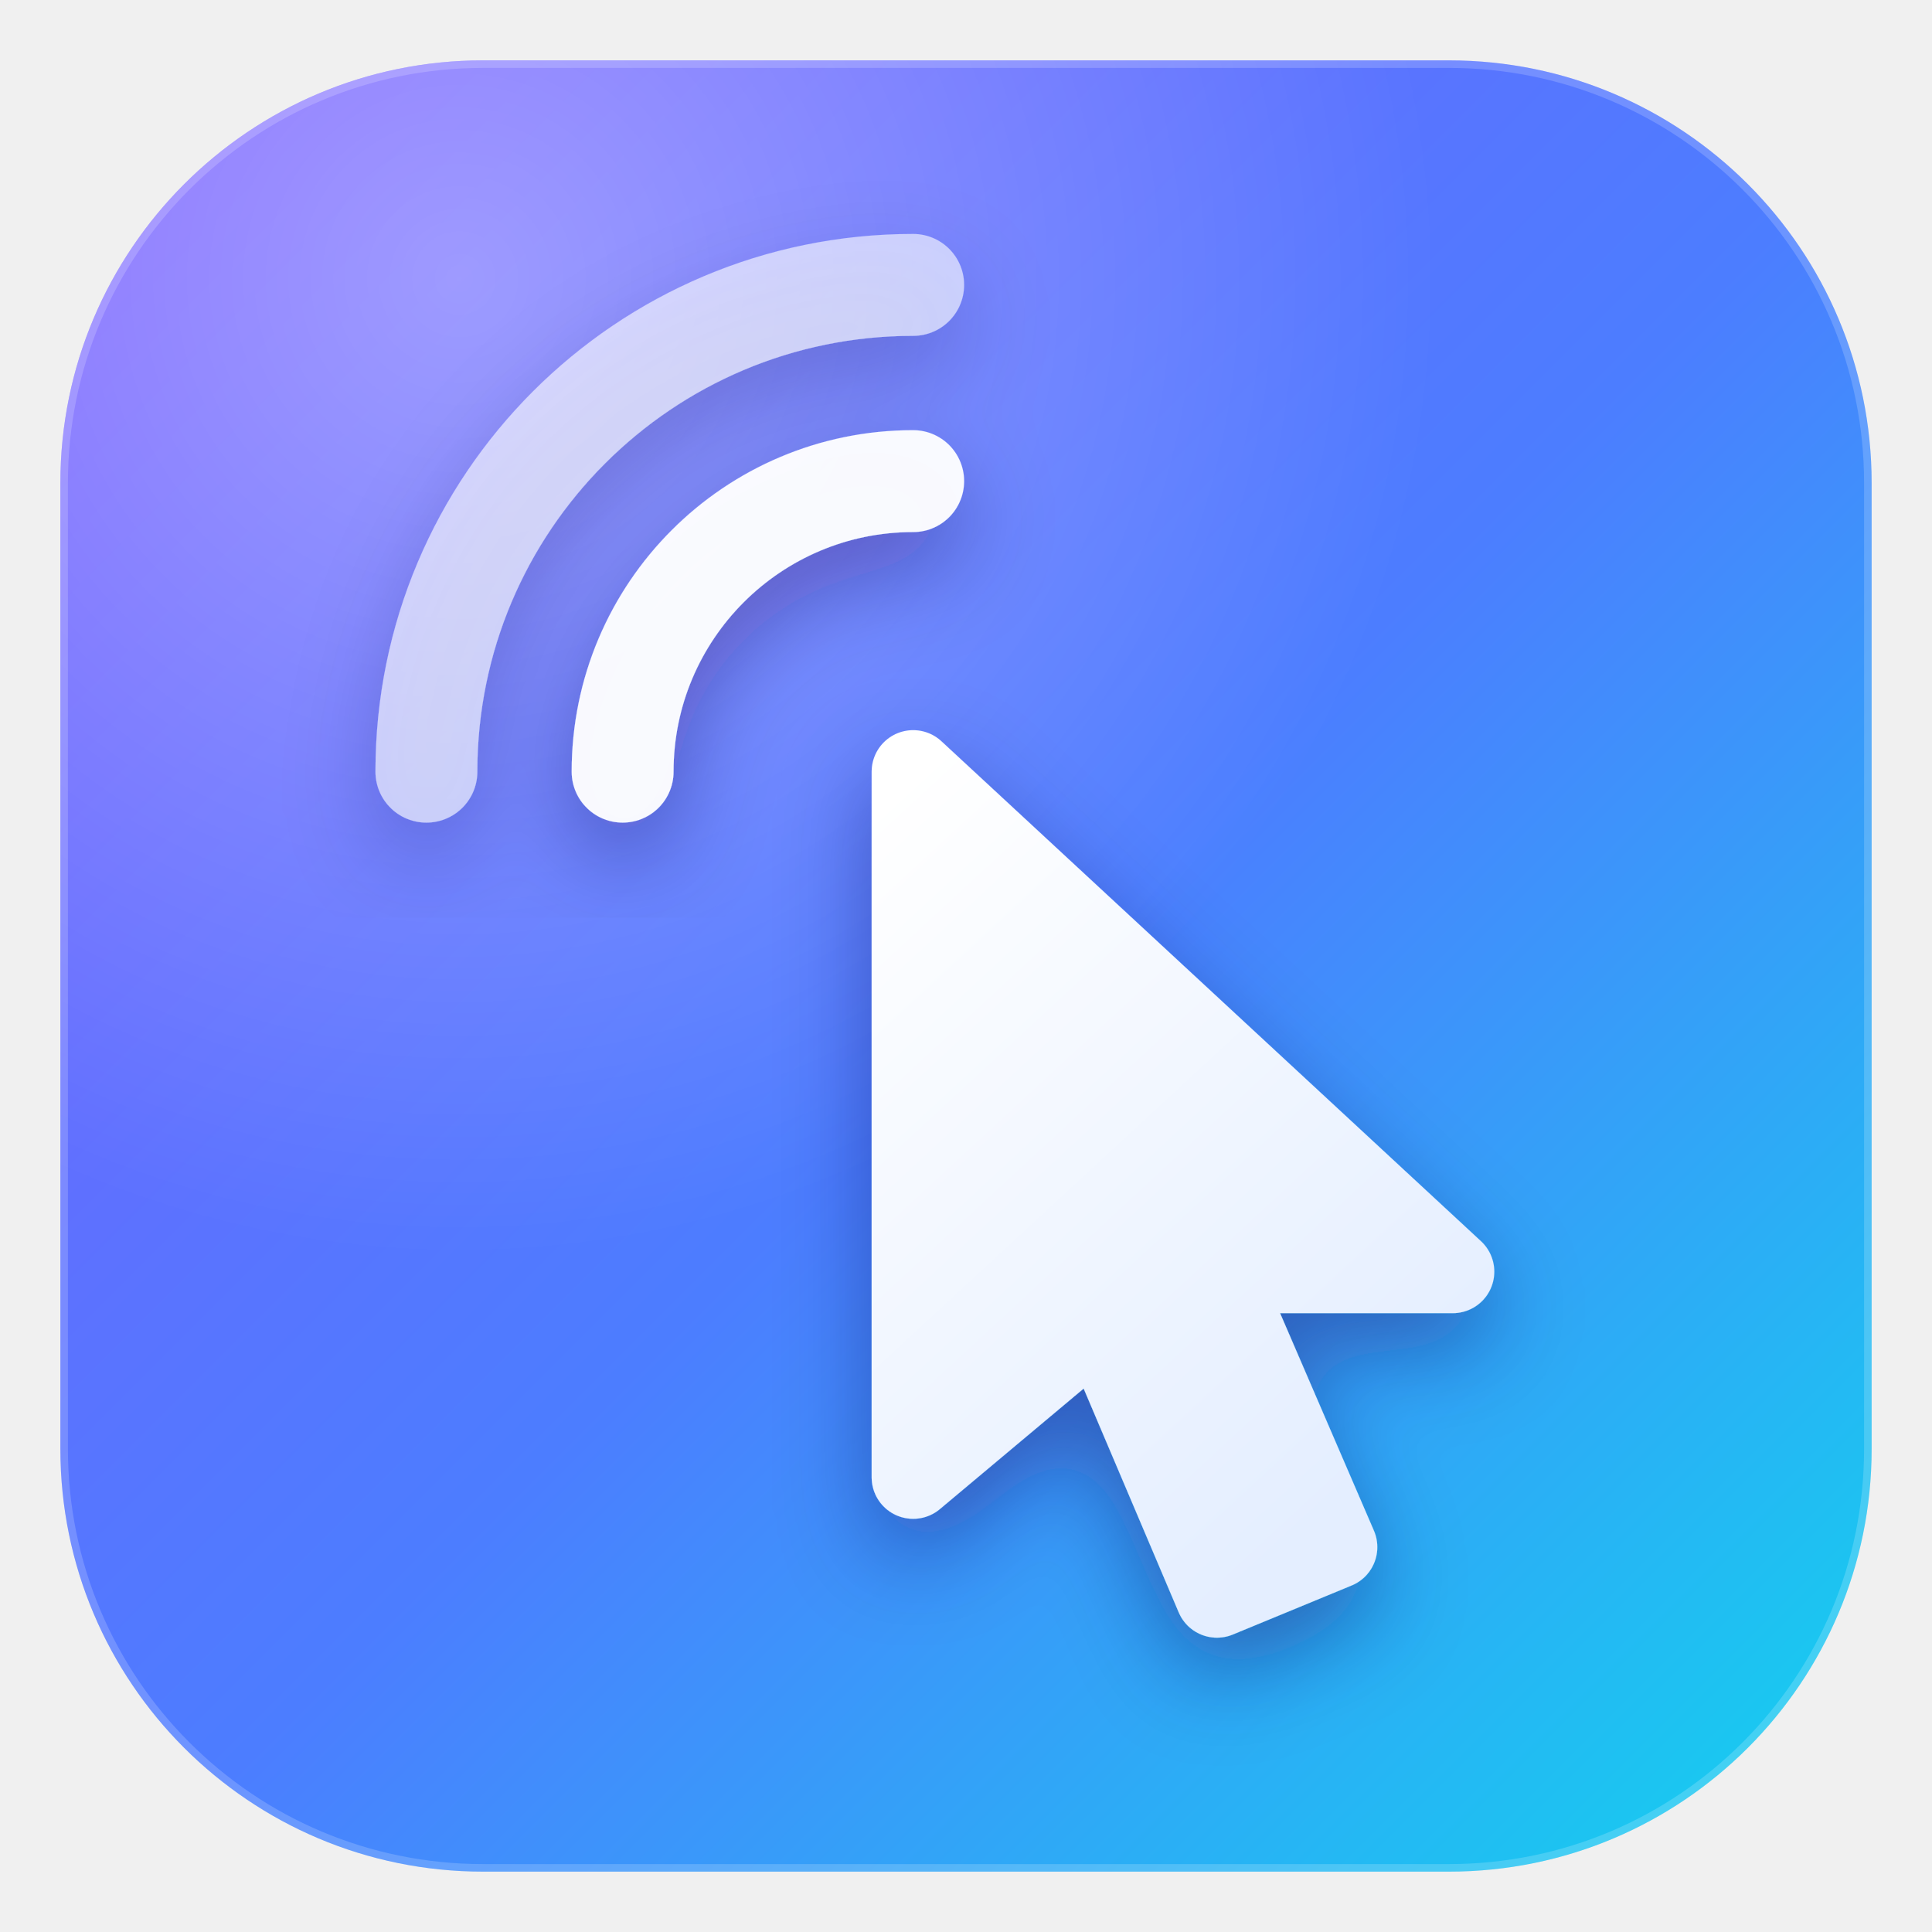
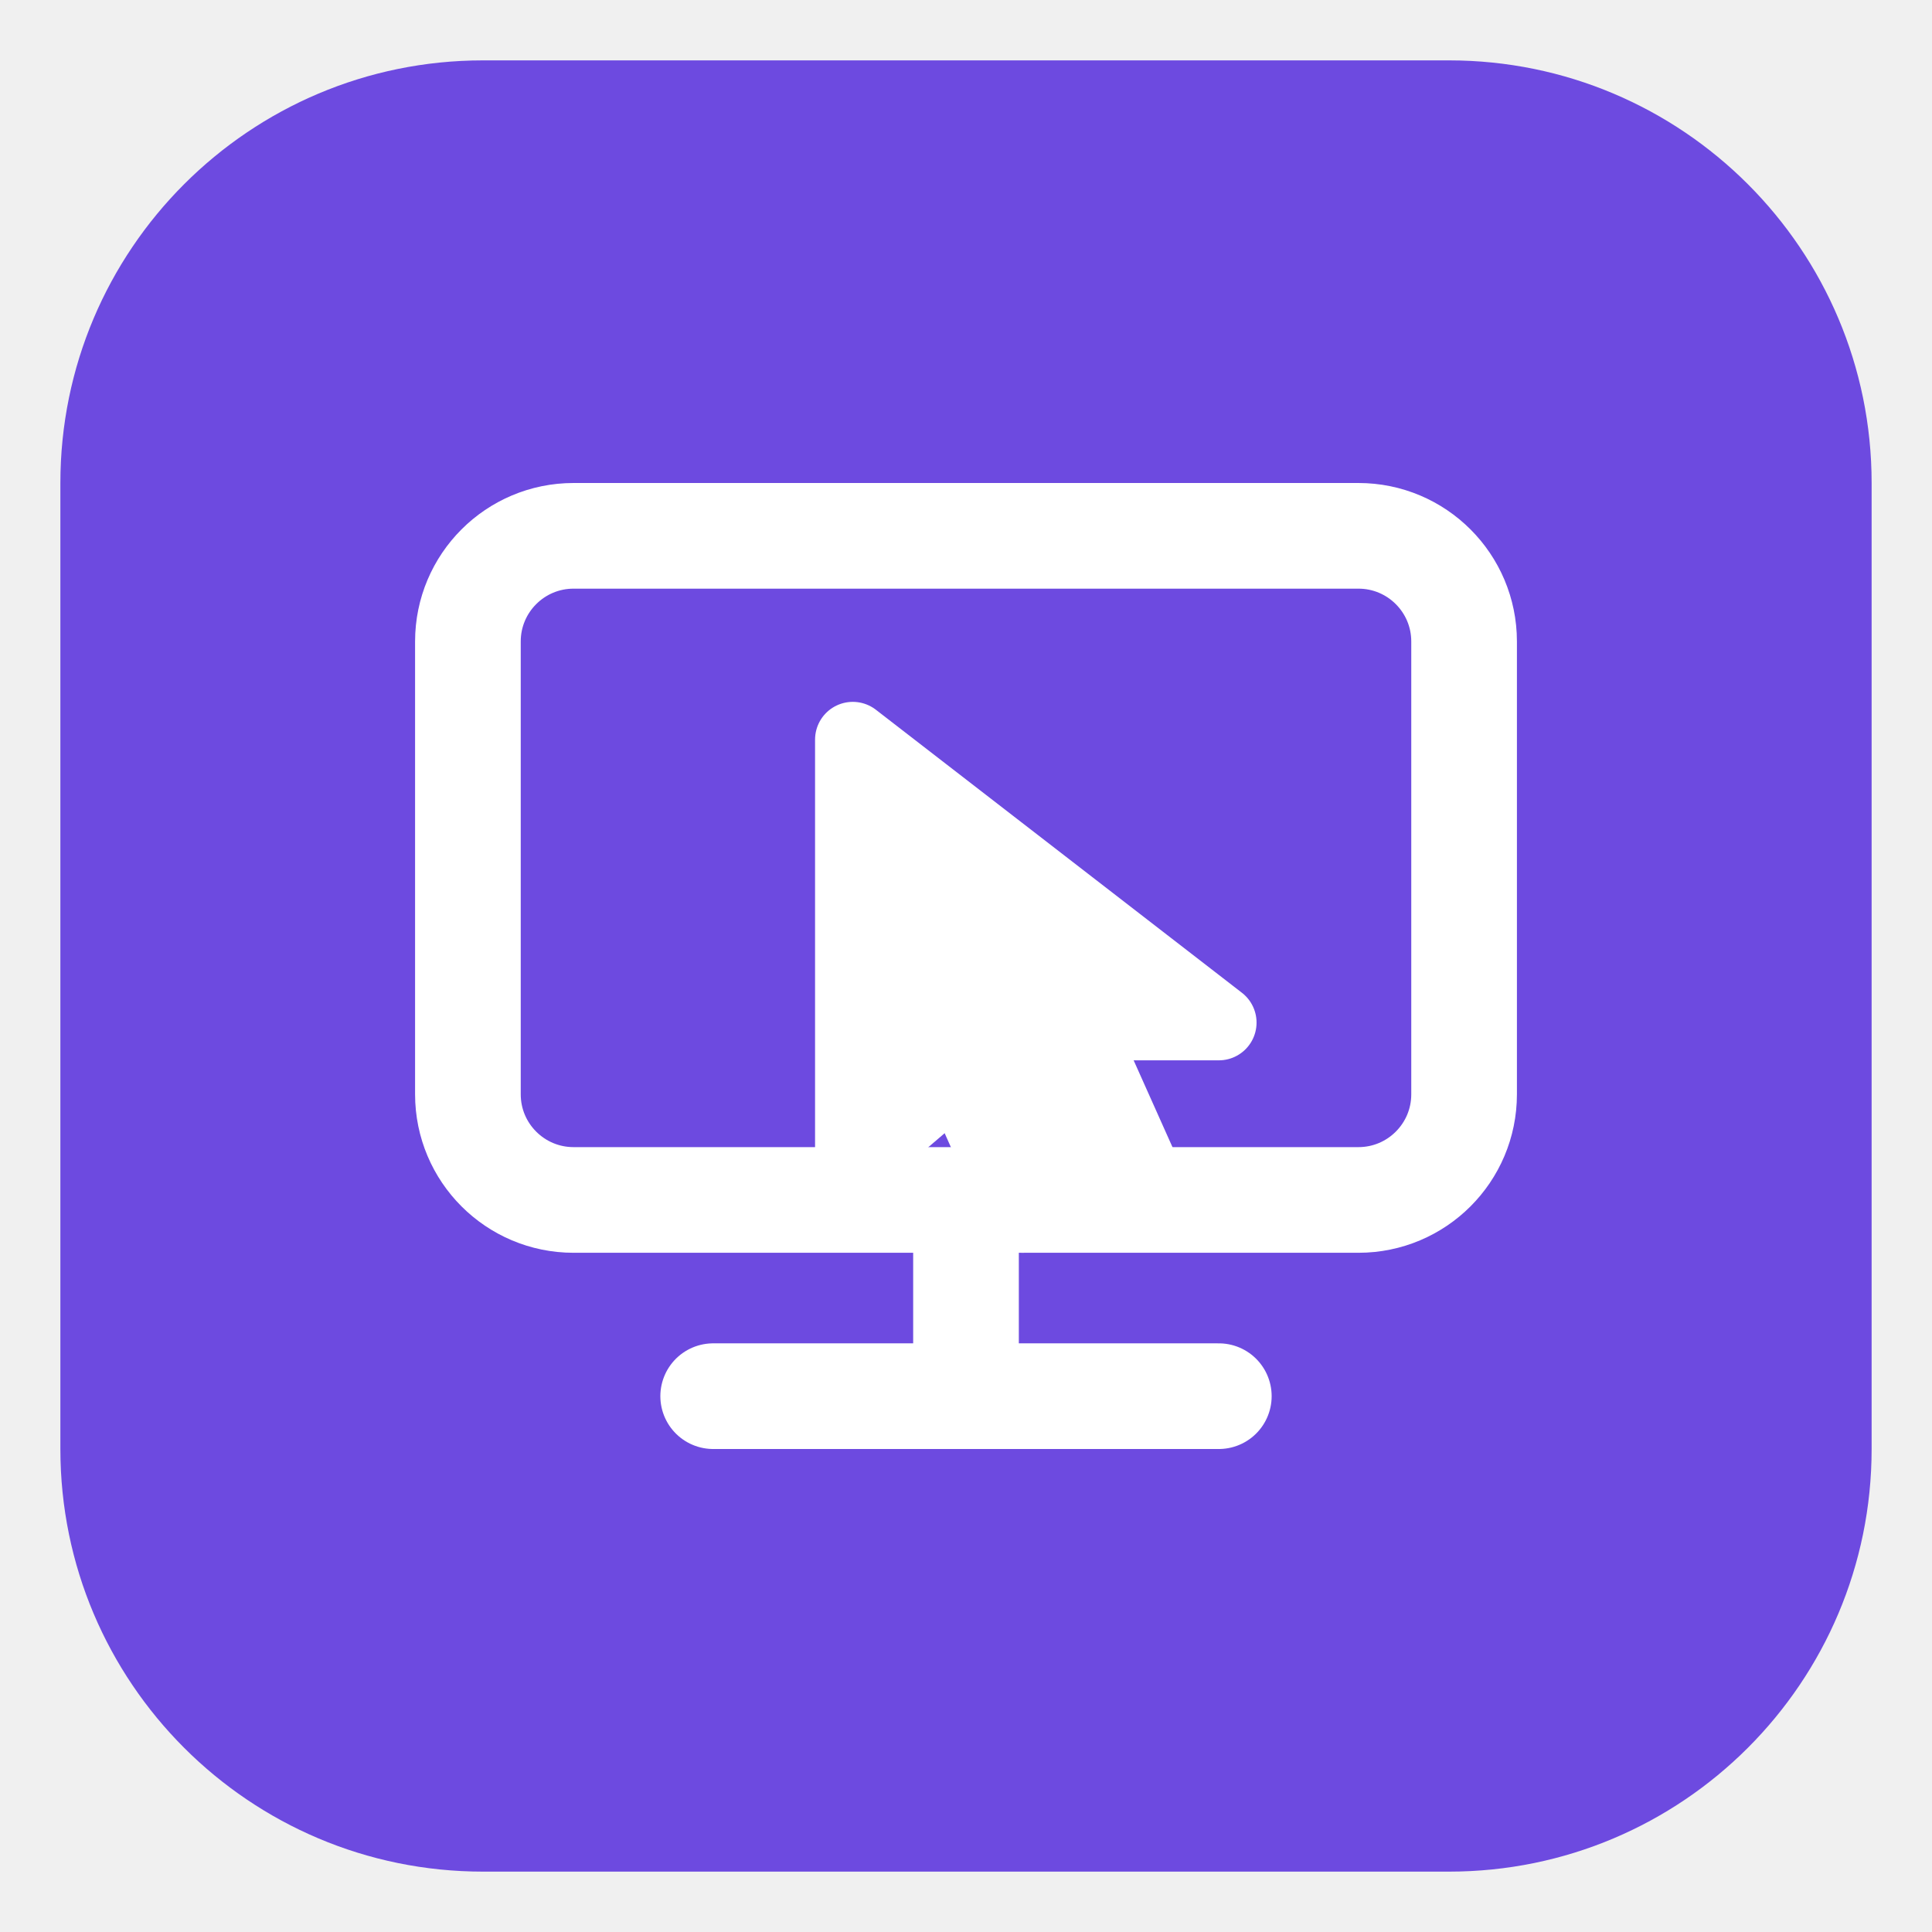
<svg xmlns="http://www.w3.org/2000/svg" viewBox="0 0 1024 1024">
-   <defs>
-     <linearGradient id="bg" x1="0" y1="0" x2="1" y2="1">
-       <stop offset="0" stop-color="#7B5CFF" />
-       <stop offset="0.52" stop-color="#4C7DFF" />
-       <stop offset="1" stop-color="#12D3EE" />
-     </linearGradient>
-     <radialGradient id="glow" cx="0.22" cy="0.12" r="0.9">
-       <stop offset="0" stop-color="#FFFFFF" stop-opacity="0.34" />
-       <stop offset="0.6" stop-color="#FFFFFF" stop-opacity="0" />
-     </radialGradient>
-     <linearGradient id="cursor" x1="0" y1="0" x2="0.6" y2="1">
-       <stop offset="0" stop-color="#FFFFFF" />
-       <stop offset="1" stop-color="#E4EEFF" />
-     </linearGradient>
-     <filter id="shadow" x="-30%" y="-30%" width="160%" height="160%">
-       <feDropShadow dx="0" dy="20" stdDeviation="24" flood-color="#160F5C" flood-opacity="0.38" />
-     </filter>
-   </defs>
-   <rect x="32" y="32" width="960" height="960" rx="224" fill="url(#bg)" />
-   <rect x="32" y="32" width="960" height="960" rx="224" fill="url(#glow)" />
-   <rect x="34" y="34" width="956" height="956" rx="222" fill="none" stroke="#FFFFFF" stroke-opacity="0.18" stroke-width="4" />
-   <g fill="none" stroke="#FFFFFF" stroke-linecap="round" filter="url(#shadow)">
-     <path d="M 330 409 A 154 154 0 0 1 484 255" stroke-width="54" stroke-opacity="0.95" />
-     <path d="M 226 409 A 258 258 0 0 1 484 151" stroke-width="54" stroke-opacity="0.6" />
-   </g>
-   <path filter="url(#shadow)" fill="url(#cursor)" stroke="url(#cursor)" stroke-width="44" stroke-linejoin="round" d="M 484 409 L 484 783 L 583 700 L 645 846 L 708 820 L 645 674 L 770 674 Z" />
+   <rect x="32" y="32" width="960" height="960" rx="224" fill="#6D4AE0" />
+   <rect x="248" y="284" width="528" height="352" rx="56" fill="none" stroke="#FFFFFF" stroke-width="56" />
+   <path d="M 378 740 L 646 740" fill="none" stroke="#FFFFFF" stroke-width="56" stroke-linecap="round" />
+   <path d="M 512 636 L 512 740" fill="none" stroke="#FFFFFF" stroke-width="56" stroke-linecap="round" />
+   <path fill="#FFFFFF" stroke="#FFFFFF" stroke-width="40" stroke-linejoin="round" d="M 452 392 L 452 616 L 508 568 L 542 644 L 604 618 L 570 542 L 646 542 Z" />
</svg>
